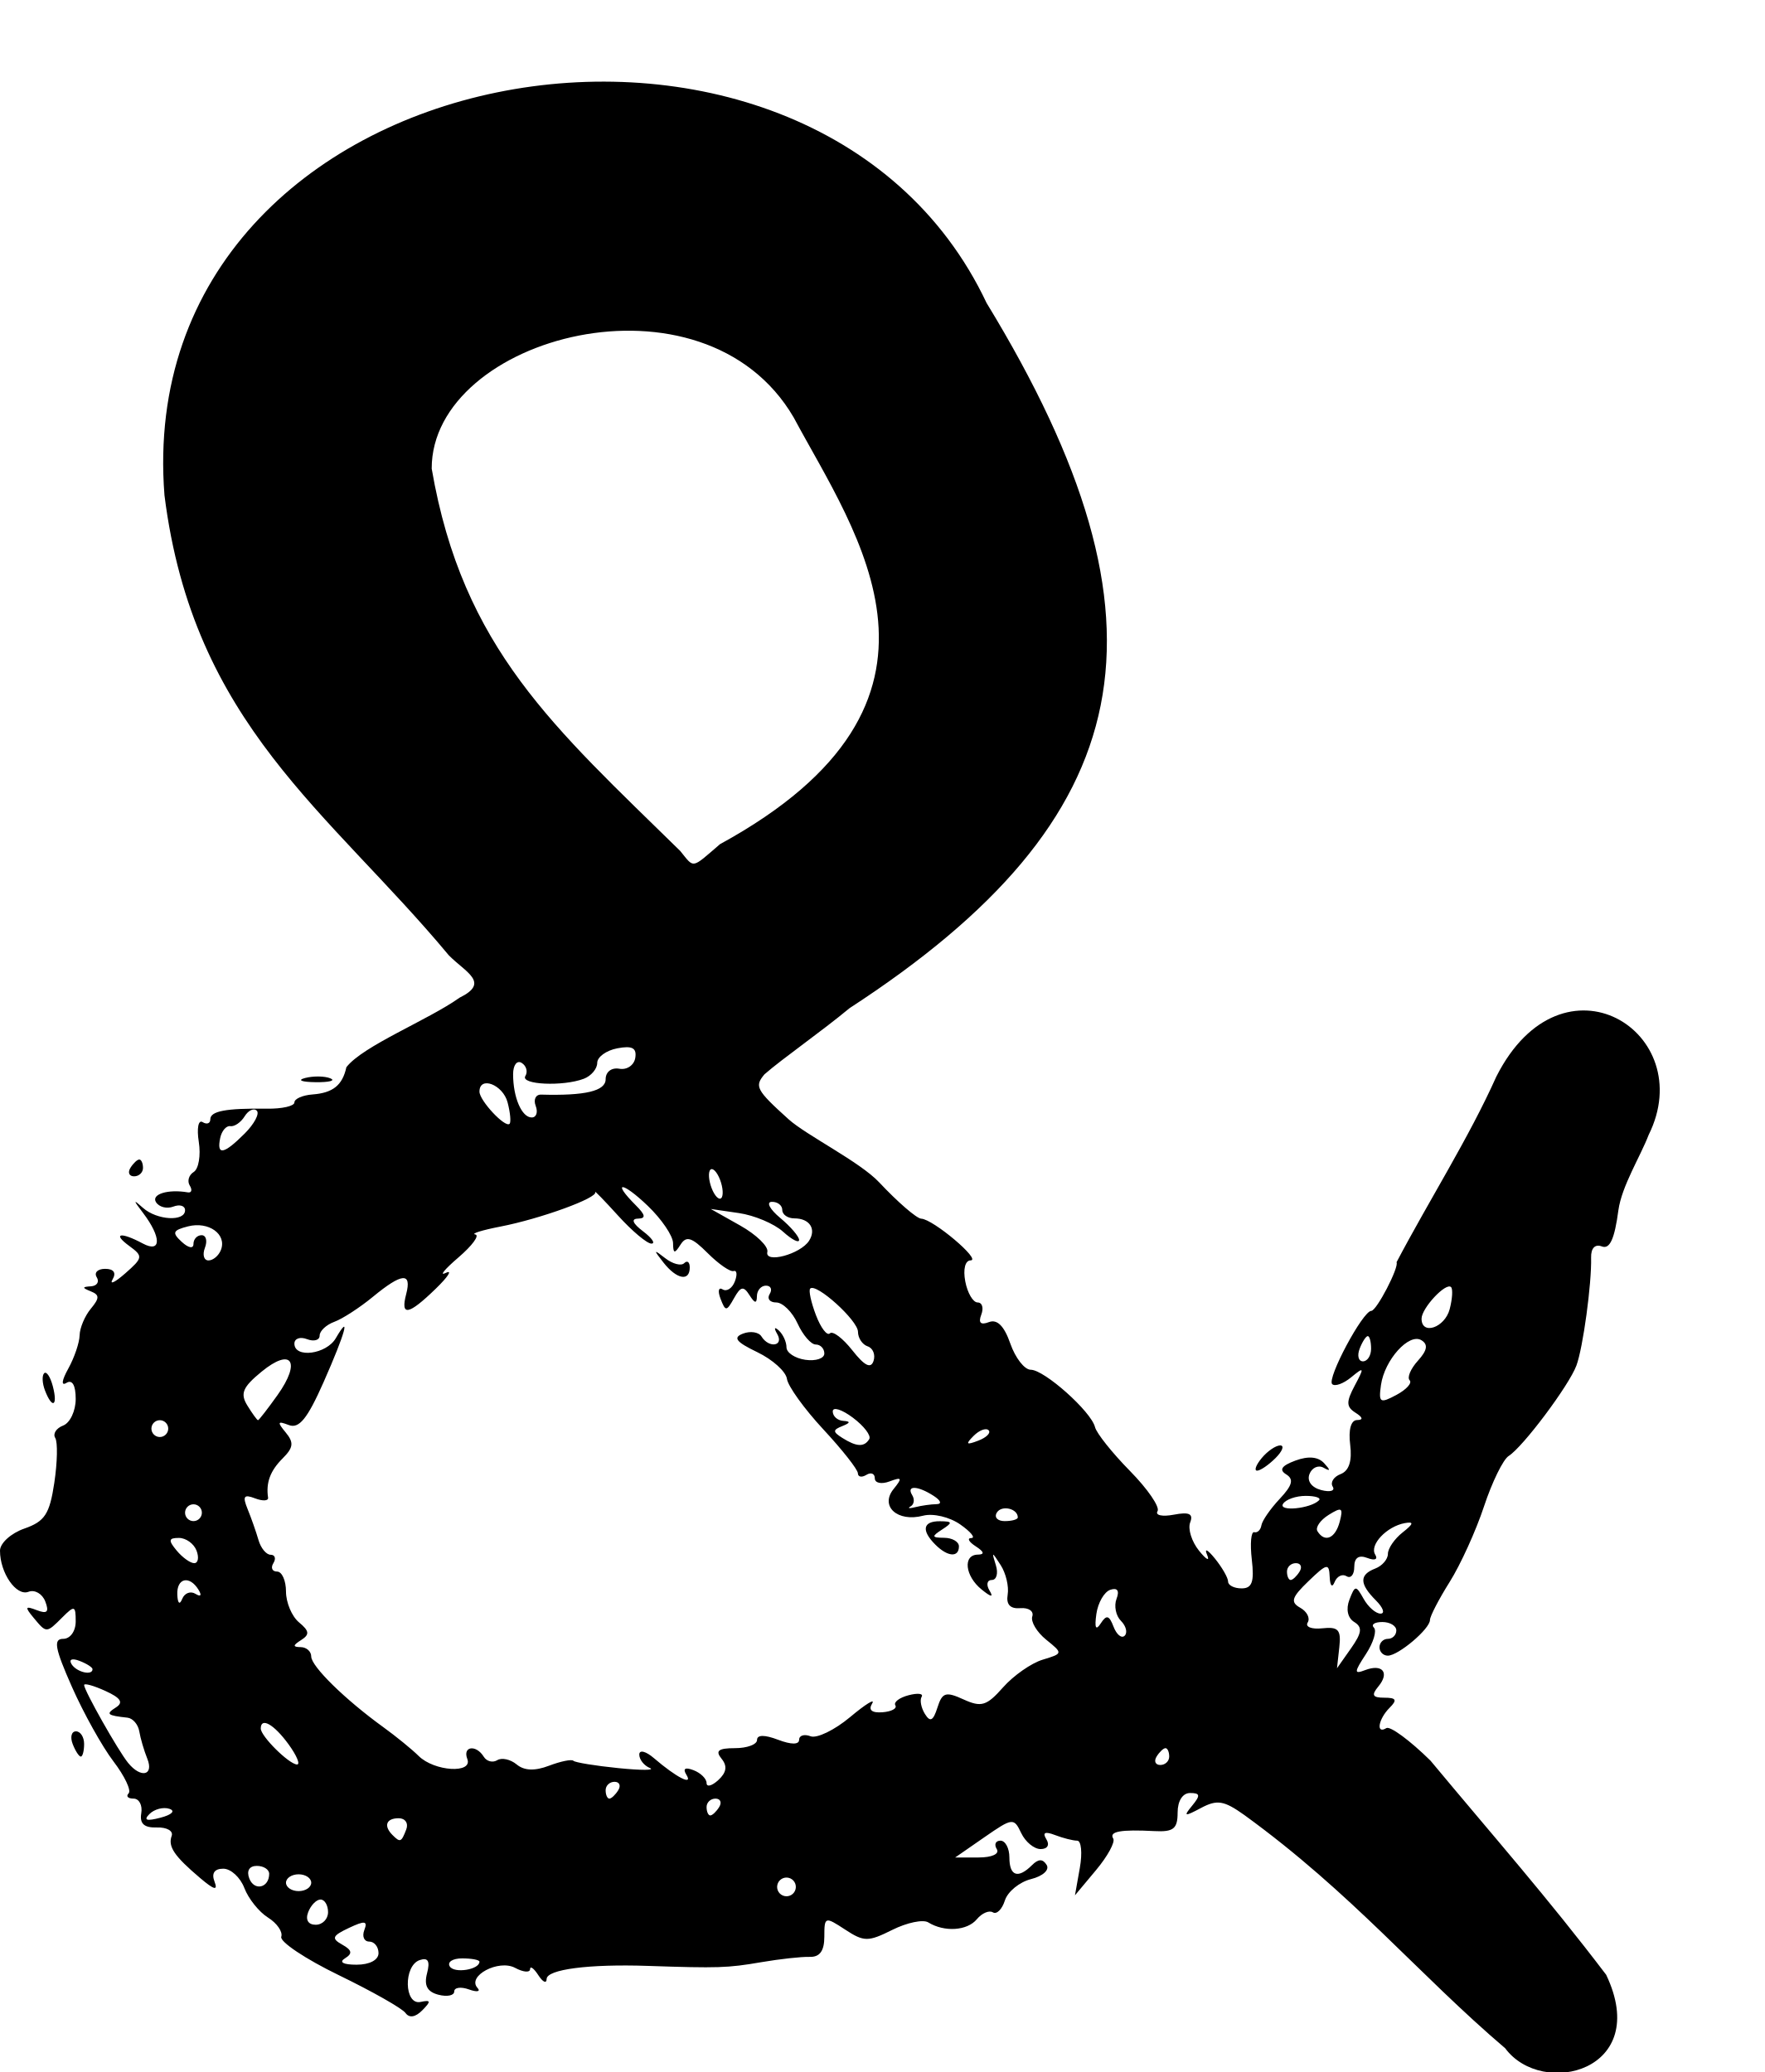
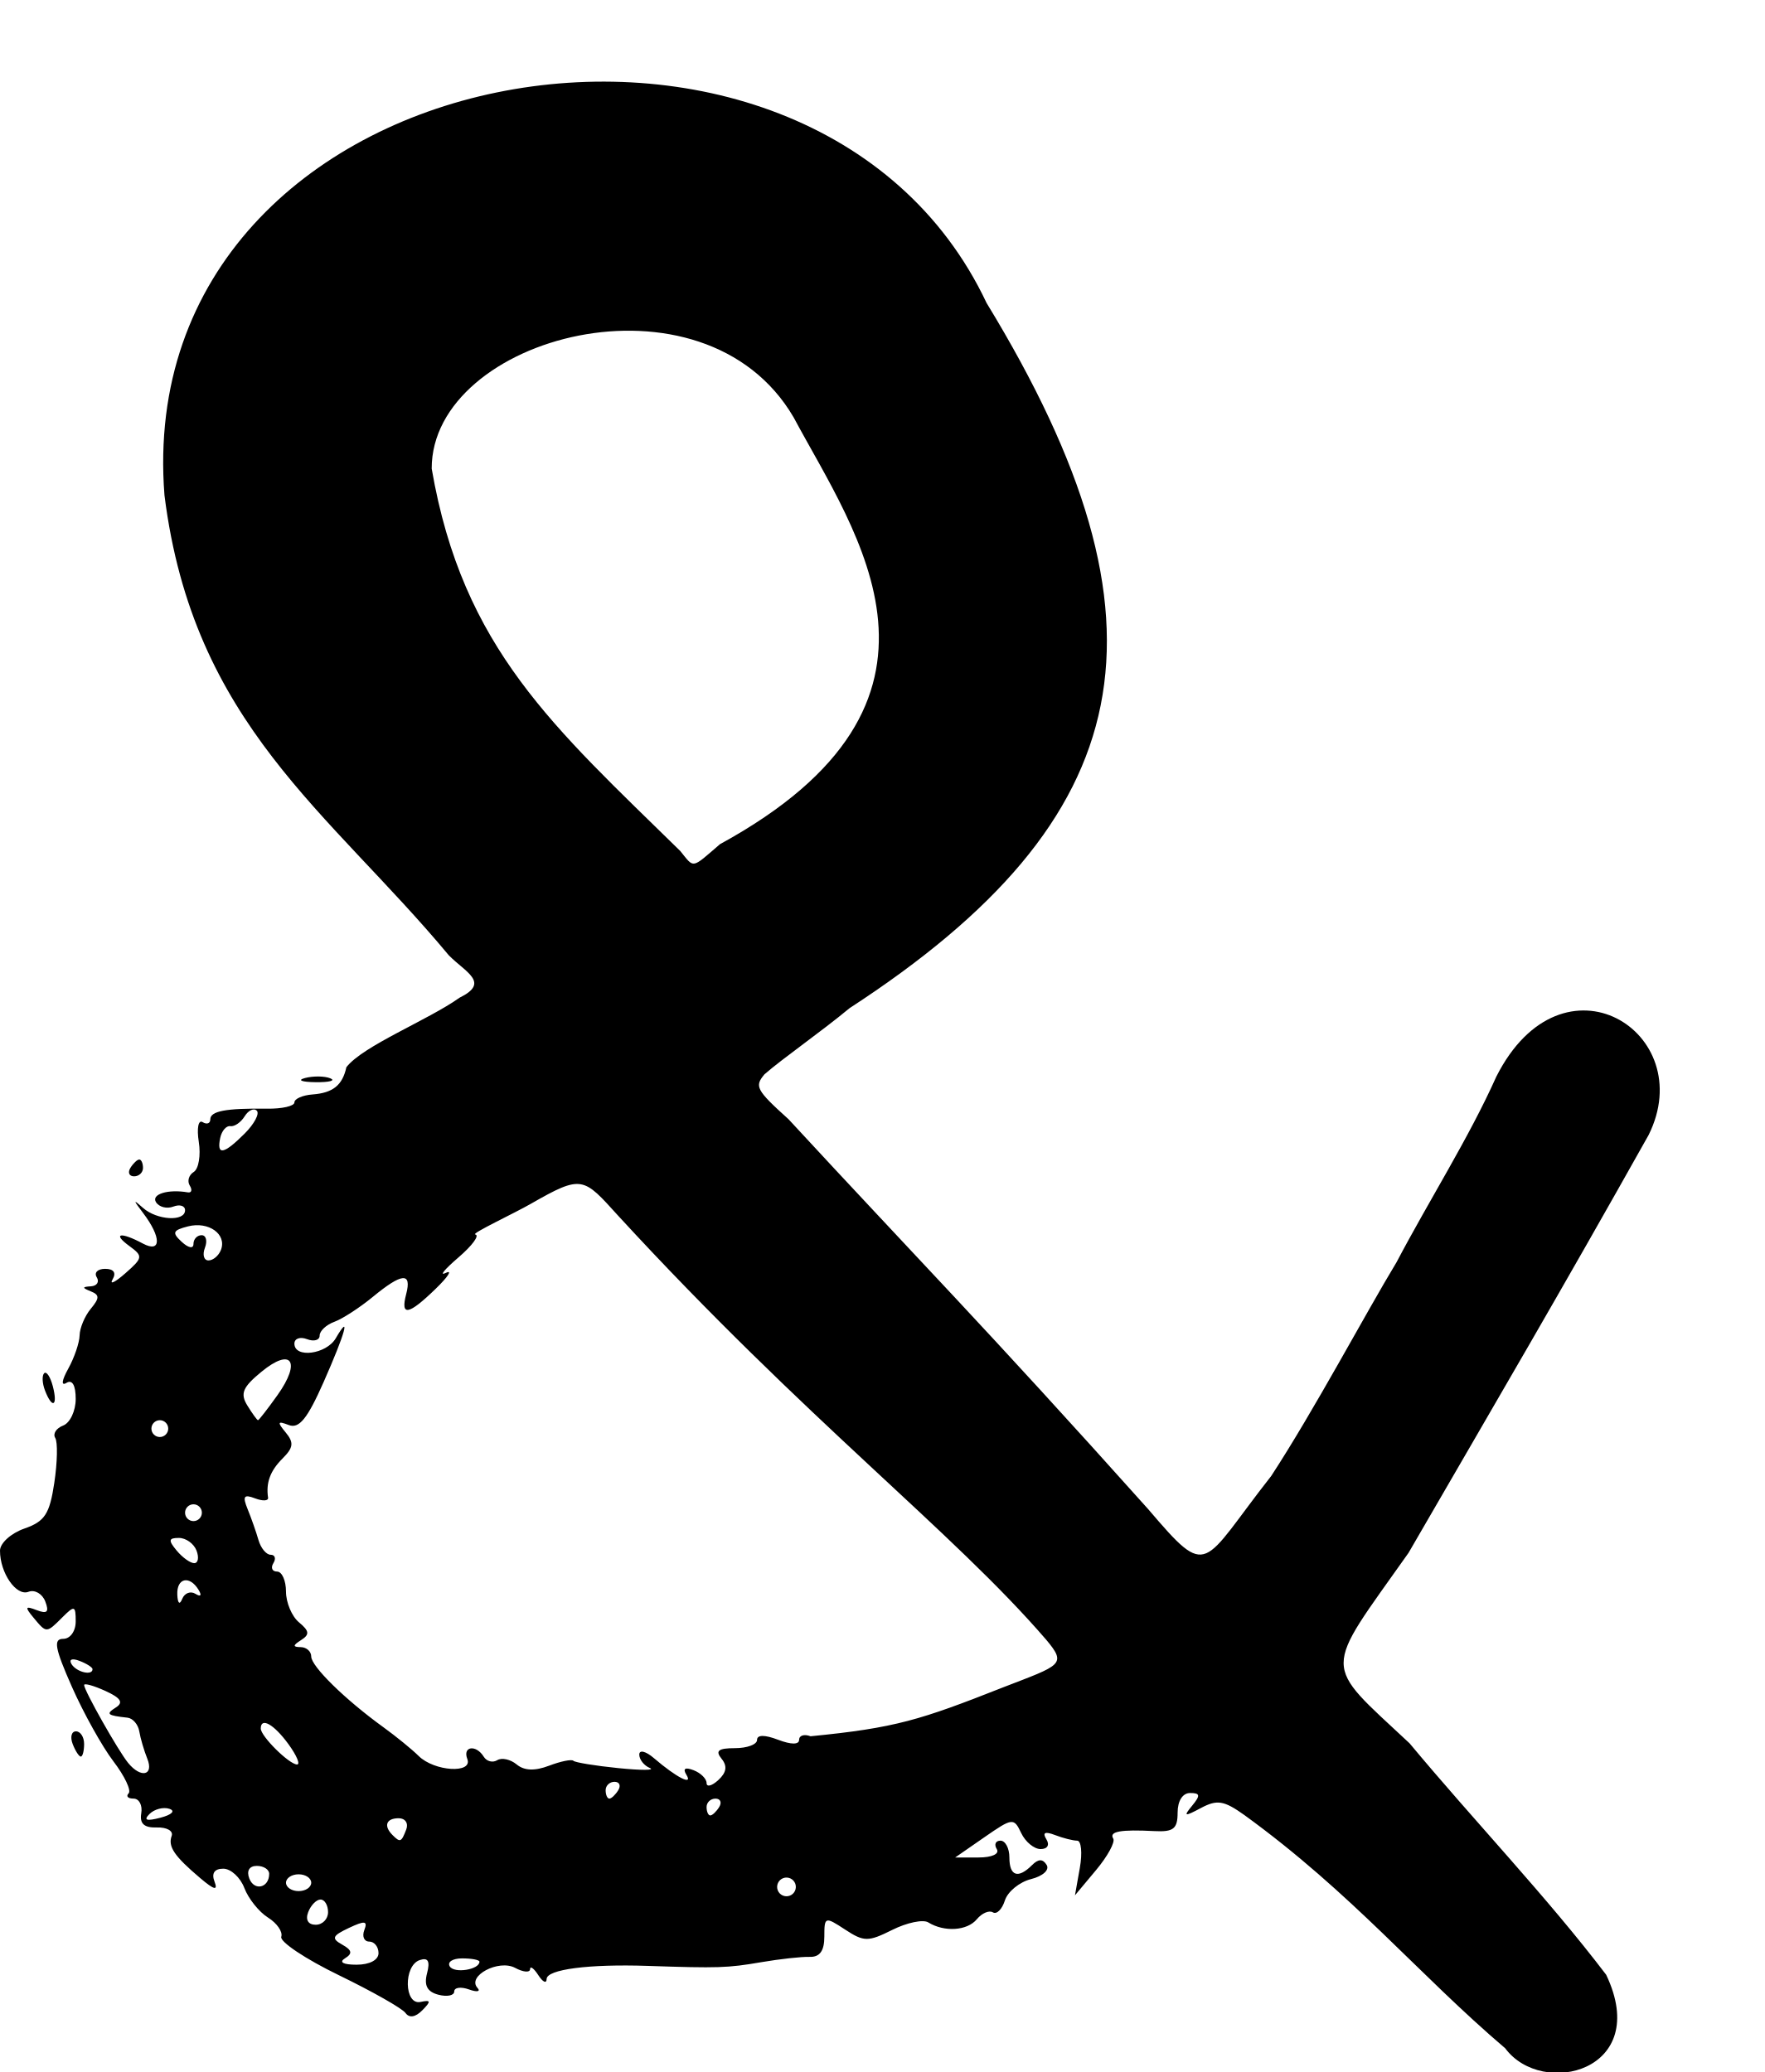
<svg xmlns="http://www.w3.org/2000/svg" id="svg3595" version="1.1" width="791.897" height="930" viewBox="0 0 791.897 930">
  <defs id="defs3599" />
-   <path style="fill:#000000" d="m 675.422,919.365 c -39.035,-33.238 -68.584,-69.521 -117.069,-104.707 -9.165,-6.526 -12.206,-7.019 -19.455,-3.156 -7.48,3.986 -7.989,3.847 -3.934,-1.072 3.769,-4.572 3.589,-5.651 -0.944,-5.651 -3.354,0 -5.602,3.538 -5.602,8.819 0,7.237 -1.863,8.721 -10.38,8.274 -15.194,-0.798 -20.484,0.161 -18.511,3.353 0.963,1.558 -2.507,7.927 -7.711,14.154 l -9.461,11.321 2.178,-12.267 c 1.198,-6.747 0.66,-12.267 -1.194,-12.267 -1.854,0 -6.337,-1.138 -9.961,-2.529 -4.493,-1.724 -5.721,-1.124 -3.86,1.887 1.59,2.572 0.513,4.416 -2.578,4.416 -2.919,0 -6.841,-3.239 -8.715,-7.199 -3.284,-6.938 -3.882,-6.87 -16.512,1.887 l -13.104,9.086 10.496,0 c 6.036,0 9.505,-1.604 8.163,-3.774 -1.283,-2.076 -0.534,-3.774 1.665,-3.774 2.198,0 3.997,3.397 3.997,7.549 0,8.371 3.894,9.694 10.142,3.446 2.869,-2.869 4.846,-2.902 6.571,-0.111 1.389,2.247 -1.666,5.03 -6.988,6.366 -5.2,1.305 -10.488,5.626 -11.749,9.601 -1.262,3.976 -3.678,6.373 -5.369,5.328 -1.691,-1.045 -4.94,0.346 -7.219,3.093 -4.318,5.203 -14.586,5.867 -21.796,1.41 -2.306,-1.425 -9.556,0.083 -16.112,3.354 -10.882,5.429 -12.727,5.416 -21.218,-0.148 -9.013,-5.906 -9.298,-5.808 -9.298,3.196 0,6.41 -2.047,9.224 -6.605,9.079 -3.633,-0.116 -13.399,0.958 -21.703,2.384 -15.114,2.597 -19.282,2.732 -50.955,1.659 -26.384,-0.894 -45.288,1.565 -45.351,5.898 -0.033,2.171 -1.704,1.399 -3.717,-1.715 -2.012,-3.114 -3.685,-4.328 -3.717,-2.698 -0.033,1.63 -3.054,1.36 -6.717,-0.6 -7.399,-3.96 -21.702,3.662 -16.873,8.991 1.525,1.682 -0.201,1.992 -3.833,0.689 -3.633,-1.303 -6.605,-0.884 -6.605,0.933 0,1.817 -3.2,2.466 -7.11,1.443 -5.008,-1.309 -6.513,-4.145 -5.089,-9.588 1.437,-5.493 0.491,-7.219 -3.269,-5.965 -7.38,2.46 -7.026,20.379 0.371,18.793 4.635,-0.993 4.778,-0.315 0.786,3.743 -3.088,3.139 -5.855,3.584 -7.549,1.213 -1.47,-2.058 -14.922,-9.687 -29.893,-16.953 -14.971,-7.266 -26.605,-15.031 -25.854,-17.256 0.751,-2.225 -1.924,-6.1 -5.945,-8.611 -4.021,-2.511 -8.797,-8.475 -10.614,-13.254 -1.817,-4.779 -6.074,-8.689 -9.46,-8.689 -3.971,0 -5.371,2.047 -3.945,5.765 1.624,4.232 -0.088,3.814 -6.443,-1.573 -11.641,-9.868 -14.514,-14.125 -12.771,-18.919 0.806,-2.218 -2.184,-3.917 -6.645,-3.774 -5.702,0.181 -7.782,-1.703 -7.002,-6.347 0.61,-3.633 -0.947,-6.605 -3.46,-6.605 -2.513,0 -3.51,-1.059 -2.216,-2.353 1.294,-1.294 -1.764,-7.751 -6.796,-14.348 -5.032,-6.597 -13.43,-21.674 -18.661,-33.504 -7.647,-17.291 -8.411,-21.509 -3.898,-21.509 3.162,0 5.614,-3.414 5.614,-7.818 0,-7.108 -0.539,-7.279 -5.931,-1.887 -7.259,7.259 -7.141,7.257 -13.013,0.184 -3.992,-4.81 -3.753,-5.357 1.468,-3.354 4.698,1.803 5.642,0.839 3.821,-3.905 -1.329,-3.464 -4.72,-5.415 -7.534,-4.335 C 7.298,716.568 0,706.026 0,696.001 c 0,-3.358 4.918,-7.821 10.93,-9.916 9.182,-3.201 11.331,-6.487 13.44,-20.552 1.381,-9.208 1.568,-18.267 0.415,-20.132 -1.152,-1.865 0.443,-4.364 3.545,-5.554 3.102,-1.19 5.64,-6.564 5.64,-11.942 0,-6.148 -1.541,-8.825 -4.151,-7.212 -2.458,1.519 -2.128,-1.085 0.81,-6.382 2.728,-4.921 5.021,-11.659 5.095,-14.973 0.073,-3.314 2.328,-8.669 5.009,-11.9 3.984,-4.801 3.984,-6.232 0,-7.831 -3.941,-1.581 -3.929,-2.013 0.065,-2.254 2.717,-0.164 3.891,-1.996 2.608,-4.072 -1.283,-2.076 0.415,-3.774 3.774,-3.774 3.841,0 5.083,1.751 3.348,4.718 -1.517,2.595 1.043,1.38 5.689,-2.699 7.944,-6.974 8.052,-7.706 1.815,-12.267 -7.83,-5.726 -3.918,-6.455 6.04,-1.126 8.378,4.484 8.436,-2.777 0.111,-13.723 -4.509,-5.927 -4.512,-6.271 -0.023,-2.268 6.258,5.58 18.879,6.29 18.879,1.062 0,-2.011 -2.376,-2.744 -5.28,-1.63 -2.904,1.114 -6.401,0.211 -7.772,-2.006 -2.207,-3.571 5.44,-5.92 14.276,-4.385 1.711,0.297 2.108,-1.083 0.882,-3.067 -1.226,-1.984 -0.424,-4.722 1.781,-6.086 2.206,-1.363 3.229,-7.435 2.275,-13.493 -0.964,-6.12 -0.204,-10.067 1.713,-8.883 1.897,1.172 3.449,0.616 3.449,-1.237 0,-3.725 6.997,-5.042 25.477,-4.795 6.747,0.091 12.267,-1.172 12.267,-2.805 0,-1.633 3.65,-3.244 8.112,-3.58 9.174,-0.691 13.444,-4.124 15.209,-12.227 7.468,-9.64 36.594,-21.108 50.822,-31.224 13.783,-6.776 2.754,-11.295 -4.849,-18.991 C 147.637,364.174 86.701,325.202 73.801,222.283 58.122,21.816 364.092,-30.593 442.698,135.991 c 88.028,144.381 68.996,231.631 -61.475,316.507 -12.787,10.629 -30.082,22.598 -38.199,29.708 -4.451,5.357 -3.927,6.87 10.81,20.156 7.982,7.197 32.002,19.084 40.668,28.323 8.344,8.895 16.836,16.235 18.872,16.309 5.301,0.194 27.199,18.695 22.154,18.718 -2.437,0.011 -3.439,3.973 -2.391,9.455 0.992,5.19 3.486,9.436 5.542,9.436 2.056,0 2.794,2.461 1.639,5.469 -1.409,3.672 -0.285,4.773 3.42,3.352 3.722,-1.428 6.851,1.706 9.613,9.628 2.252,6.46 6.371,11.746 9.154,11.746 6.109,0 27.137,18.764 28.842,25.736 0.669,2.737 7.725,11.593 15.678,19.679 7.954,8.086 13.525,16.217 12.381,18.068 -1.144,1.851 2.139,2.559 7.296,1.574 6.925,-1.324 8.847,-0.413 7.351,3.484 -1.114,2.902 0.686,8.625 4,12.717 3.314,4.092 4.924,4.893 3.578,1.779 -1.346,-3.114 0.226,-2.365 3.495,1.665 3.268,4.03 5.942,8.701 5.942,10.38 0,1.679 2.734,3.053 6.075,3.053 4.696,0 5.732,-2.938 4.563,-12.948 -0.831,-7.121 -0.338,-12.641 1.097,-12.267 1.435,0.374 2.881,-1.018 3.214,-3.094 0.333,-2.076 4.028,-7.417 8.21,-11.869 5.719,-6.087 6.438,-8.815 2.901,-11.001 -3.3,-2.04 -2.068,-3.882 4.13,-6.175 5.823,-2.154 10.224,-1.753 12.912,1.175 2.945,3.209 2.877,3.771 -0.244,2.024 -2.377,-1.331 -5.232,-0.048 -6.344,2.849 -1.198,3.121 0.95,6.045 5.271,7.175 4.011,1.049 6.334,0.355 5.161,-1.542 -1.172,-1.897 0.425,-4.43 3.549,-5.629 3.764,-1.445 5.211,-5.893 4.288,-13.184 -0.847,-6.693 0.348,-11.026 3.051,-11.062 2.908,-0.038 2.679,-1.176 -0.665,-3.294 -4.182,-2.65 -4.241,-4.862 -0.326,-12.209 4.383,-8.223 4.25,-8.534 -1.589,-3.717 -3.504,2.891 -7.35,4.276 -8.548,3.079 -2.474,-2.474 13.752,-32.869 17.546,-32.869 2.377,0 12.56,-19.621 11.336,-21.841 14.716,-27.966 32.442,-55.758 44.759,-83.281 29.669,-58.744 91.236,-19.88 68.354,26.168 -3.686,9.625 -12.038,22.888 -13.561,33.744 -1.716,12.934 -3.865,17.653 -7.419,16.289 -3.064,-1.176 -4.936,0.766 -4.83,5.008 0.292,11.66 -3.628,40.462 -6.593,48.447 -3.336,8.982 -23.978,36.545 -30.403,40.597 -2.488,1.569 -7.469,11.76 -11.068,22.647 -3.599,10.887 -10.527,26.13 -15.394,33.873 -4.867,7.744 -8.85,15.434 -8.85,17.09 0,4.002 -14.187,16.012 -18.915,16.012 -2.052,0 -3.731,-1.698 -3.731,-3.774 0,-2.076 1.698,-3.774 3.774,-3.774 2.076,0 3.774,-1.698 3.774,-3.774 0,-2.076 -2.831,-3.774 -6.291,-3.774 -3.46,0 -5.152,1.138 -3.761,2.53 1.391,1.391 -0.237,6.75 -3.615,11.907 -5.307,8.1 -5.359,9.077 -0.382,7.167 7.806,-2.995 11.163,1.087 6.005,7.301 -3.255,3.922 -2.652,5.065 2.675,5.065 5.35,0 5.872,1.007 2.349,4.529 -5.086,5.086 -6.201,12.047 -1.461,9.118 1.688,-1.043 10.605,5.529 19.816,14.605 29.014,34.868 52.3,61.192 78.832,96.111 20.592,43.233 -28.685,55.437 -45.302,33 z M 215.143,880.492 c 0,-0.816 -3.497,-1.483 -7.772,-1.483 -4.274,0 -6.768,1.624 -5.541,3.61 2.014,3.259 13.312,1.454 13.312,-2.126 z m -45.293,-3.842 c 0,-2.854 -1.88,-5.19 -4.178,-5.19 -2.298,0 -3.287,-2.322 -2.198,-5.16 1.596,-4.158 0.254,-4.345 -6.912,-0.963 -7.502,3.54 -7.973,4.711 -3.011,7.488 4.425,2.477 4.735,4 1.251,6.153 -2.834,1.752 -0.814,2.862 5.209,2.862 5.832,0 9.839,-2.114 9.839,-5.19 z m -22.647,-18.4 c 0,-3.114 -1.517,-5.662 -3.371,-5.662 -1.854,0 -4.348,2.548 -5.543,5.662 -1.323,3.449 -0.006,5.662 3.371,5.662 3.049,0 5.543,-2.548 5.543,-5.662 z m 209.282,-13.533 c -1.215,-1.966 -3.818,-2.581 -5.785,-1.366 -1.966,1.215 -2.581,3.818 -1.366,5.785 1.215,1.966 3.818,2.581 5.785,1.366 1.966,-1.215 2.581,-3.818 1.366,-5.785 z m -235.703,-3.675 c 0,-1.953 -2.494,-3.552 -5.543,-3.552 -3.367,0 -4.694,2.214 -3.379,5.64 2.228,5.806 8.922,4.239 8.922,-2.088 z m 18.872,3.997 c 0,-2.076 -2.548,-3.774 -5.662,-3.774 -3.114,0 -5.662,1.698 -5.662,3.774 0,2.076 2.548,3.774 5.662,3.774 3.114,0 5.662,-1.698 5.662,-3.774 z m 42.642,-23.905 c 1.062,-2.768 -0.455,-5.033 -3.371,-5.033 -5.654,0 -6.916,3.419 -2.786,7.549 3.449,3.449 3.945,3.247 6.156,-2.516 z M 76.005,811.87 c -2.723,-0.908 -6.746,0.143 -8.939,2.338 -2.801,2.801 -1.327,3.292 4.951,1.65 5.104,-1.335 6.815,-3.046 3.988,-3.988 z m 246.709,-0.801 c 1.283,-2.076 0.534,-3.774 -1.665,-3.774 -2.198,0 -3.997,1.698 -3.997,3.774 0,2.076 0.749,3.774 1.665,3.774 0.915,0 2.714,-1.698 3.997,-3.774 z m -45.293,-7.549 c 1.283,-2.076 0.534,-3.774 -1.665,-3.774 -2.198,0 -3.997,1.698 -3.997,3.774 0,2.076 0.749,3.774 1.665,3.774 0.915,0 2.714,-1.698 3.997,-3.774 z m 46.34,-14.154 c -2.908,-3.556 -1.42,-4.718 6.04,-4.718 5.444,0 9.898,-1.656 9.898,-3.681 0,-2.367 3.369,-2.4 9.436,-0.093 5.899,2.243 9.436,2.252 9.436,0.025 0,-1.959 2.31,-2.676 5.133,-1.593 2.823,1.083 10.815,-2.792 17.761,-8.611 6.945,-5.819 11.392,-8.56 9.883,-6.091 -1.786,2.922 -0.171,4.296 4.625,3.934 4.053,-0.305 6.656,-1.708 5.786,-3.117 -0.871,-1.409 1.797,-3.446 5.928,-4.526 4.131,-1.08 6.772,-0.768 5.868,0.695 -0.904,1.462 -0.242,4.925 1.469,7.696 2.366,3.829 3.712,3.148 5.612,-2.839 2.168,-6.832 3.723,-7.318 11.724,-3.673 7.983,3.637 10.369,2.909 17.729,-5.412 4.677,-5.288 12.662,-10.875 17.745,-12.416 9.189,-2.785 9.198,-2.836 1.598,-8.99 -4.204,-3.404 -7.005,-8.103 -6.225,-10.443 0.78,-2.34 -1.638,-4.004 -5.372,-3.699 -4.533,0.371 -6.419,-1.65 -5.675,-6.078 0.613,-3.648 -0.789,-9.593 -3.116,-13.211 -4.016,-6.242 -4.127,-6.24 -2.178,0.028 1.13,3.633 0.308,6.605 -1.825,6.605 -2.133,0 -2.603,2.123 -1.044,4.718 1.926,3.206 0.788,3.058 -3.552,-0.462 -7.466,-6.056 -8.479,-15.554 -1.668,-15.637 3.145,-0.038 2.831,-1.278 -0.944,-3.717 -3.114,-2.012 -4.01,-3.685 -1.991,-3.717 2.019,-0.03 -0.211,-2.776 -4.953,-6.098 -4.808,-3.368 -12.191,-5.108 -16.685,-3.932 -11.498,3.007 -19.502,-4.256 -13.218,-11.994 4.026,-4.958 3.741,-5.484 -1.841,-3.392 -3.633,1.362 -6.605,0.73 -6.605,-1.403 0,-2.133 -1.698,-2.829 -3.774,-1.546 -2.076,1.283 -3.796,0.959 -3.822,-0.721 -0.025,-1.679 -7.011,-10.553 -15.523,-19.72 -8.512,-9.167 -15.851,-19.357 -16.309,-22.647 -0.458,-3.289 -6.445,-8.681 -13.304,-11.982 -9.554,-4.598 -11.054,-6.546 -6.411,-8.328 3.333,-1.279 7.064,-0.701 8.291,1.284 3.351,5.423 10.204,4.347 7.065,-1.108 -1.577,-2.741 -1.276,-3.4 0.721,-1.573 1.89,1.73 3.436,5.127 3.436,7.549 0,2.422 3.822,4.946 8.492,5.61 4.671,0.663 8.492,-0.61 8.492,-2.831 0,-2.22 -1.735,-4.037 -3.855,-4.037 -2.12,0 -5.79,-4.246 -8.155,-9.436 -2.365,-5.19 -6.675,-9.436 -9.578,-9.436 -2.903,0 -4.229,-1.698 -2.946,-3.774 1.283,-2.076 0.534,-3.774 -1.665,-3.774 -2.198,0 -4.023,2.123 -4.055,4.718 -0.043,3.437 -0.947,3.314 -3.333,-0.453 -2.672,-4.218 -3.949,-3.967 -6.929,1.357 -3.367,6.017 -3.841,6.037 -6.059,0.257 -1.324,-3.449 -0.905,-5.343 0.929,-4.209 1.835,1.134 4.302,-0.456 5.483,-3.533 1.181,-3.077 0.934,-5.19 -0.548,-4.696 -1.482,0.494 -6.717,-3.124 -11.633,-8.04 -7.149,-7.149 -9.593,-7.904 -12.209,-3.774 -2.654,4.19 -3.282,4.051 -3.329,-0.736 -0.033,-3.244 -5.153,-10.781 -11.381,-16.747 -11.457,-10.976 -16.343,-11.221 -5.392,-0.27 4.462,4.462 4.696,5.961 0.944,6.051 -3.129,0.075 -2.258,2.185 2.339,5.662 4.03,3.048 5.728,5.542 3.774,5.542 -1.954,1.2e-4 -8.648,-5.613 -14.876,-12.475 -6.228,-6.861 -10.883,-11.658 -10.345,-10.66 1.378,2.558 -24.507,11.988 -42.497,15.483 -8.304,1.613 -13.399,3.206 -11.323,3.541 2.076,0.334 -1.321,4.98 -7.549,10.323 -6.228,5.343 -8.776,8.464 -5.662,6.936 3.114,-1.528 1.065,1.682 -4.553,7.135 -12.228,11.867 -15.881,12.52 -13.225,2.365 2.591,-9.909 -1.876,-9.537 -14.958,1.245 -5.868,4.837 -13.642,9.879 -17.275,11.205 -3.633,1.326 -6.605,4.11 -6.605,6.186 0,2.076 -2.548,2.797 -5.662,1.602 -3.114,-1.195 -5.662,-0.292 -5.662,2.006 0,6.691 14.351,4.816 18.57,-2.427 6.926,-11.891 4.267,-2.312 -5.471,19.707 -7.275,16.45 -10.996,21.034 -15.632,19.255 -5.03,-1.93 -5.273,-1.358 -1.4,3.308 3.78,4.555 3.519,6.807 -1.353,11.679 -5.578,5.578 -7.537,10.867 -6.529,17.628 0.221,1.482 -2.421,1.612 -5.87,0.288 -5.01,-1.922 -5.674,-0.946 -3.301,4.854 1.634,3.993 3.825,10.233 4.87,13.866 1.045,3.633 3.5,6.605 5.456,6.605 1.956,0 2.507,1.698 1.224,3.774 -1.283,2.076 -0.534,3.774 1.665,3.774 2.198,-1.5e-4 3.997,4.038 3.997,8.974 0,4.936 2.628,11.155 5.84,13.821 4.665,3.871 4.855,5.472 0.944,7.953 -3.772,2.393 -3.813,3.119 -0.179,3.164 2.595,0.03 4.718,1.924 4.718,4.205 0,4.417 15.149,19.274 32.334,31.71 5.737,4.152 12.88,9.975 15.873,12.94 7.023,6.957 24.394,8.026 21.83,1.343 -2.198,-5.728 3.942,-6.569 7.377,-1.011 1.304,2.11 4.026,2.813 6.05,1.562 2.023,-1.251 5.946,-0.393 8.716,1.907 3.411,2.831 8.106,3.014 14.544,0.566 5.229,-1.988 10.138,-2.984 10.909,-2.213 0.771,0.771 9.863,2.255 20.204,3.299 10.341,1.043 16.679,1.012 14.084,-0.07 -2.595,-1.082 -4.718,-3.787 -4.718,-6.012 0,-2.257 2.92,-1.537 6.605,1.628 10.055,8.635 17.693,12.547 14.541,7.447 -1.725,-2.792 -0.599,-3.521 3.191,-2.067 3.222,1.236 5.858,3.832 5.858,5.767 0,1.936 2.377,1.329 5.283,-1.347 3.695,-3.404 4.123,-6.285 1.425,-9.585 z m 95.956,-96.059 c -6.43,-6.43 -5.61,-10.578 2.076,-10.511 5.645,0.05 5.782,0.59 0.944,3.717 -4.838,3.127 -4.701,3.667 0.944,3.717 3.633,0.03 6.605,1.756 6.605,3.832 0,5.118 -5.057,4.757 -10.568,-0.755 z M 297.699,566.674 c -4.583,-5.844 -4.488,-6.065 0.829,-1.92 3.305,2.577 7.127,3.568 8.492,2.202 1.366,-1.366 2.484,-0.502 2.484,1.92 0,6.462 -5.868,5.368 -11.805,-2.202 z M 66.092,789.366 c -1.461,-3.633 -3.078,-9.153 -3.594,-12.267 -0.516,-3.114 -2.9,-5.874 -5.297,-6.133 -9.163,-0.992 -9.876,-1.623 -5.195,-4.593 3.5,-2.221 2.205,-4.256 -4.718,-7.41 -5.249,-2.391 -9.543,-3.587 -9.543,-2.657 0,2.445 15.211,29.379 19.737,34.947 5.701,7.015 11.664,5.707 8.611,-1.887 z m 63.359,-6.487 c -6.517,-8.955 -12.443,-12.307 -12.443,-7.04 0,3.429 12.491,15.856 16.218,16.134 1.654,0.123 -0.045,-3.969 -3.774,-9.093 z m 395.195,5.543 c 0,-2.076 -0.749,-3.774 -1.665,-3.774 -0.915,0 -2.714,1.698 -3.997,3.774 -1.283,2.076 -0.534,3.774 1.665,3.774 2.198,0 3.997,-1.698 3.997,-3.774 z M 41.519,749.194 c 0,-0.816 -2.636,-2.495 -5.858,-3.731 -3.359,-1.289 -4.874,-0.656 -3.552,1.483 2.217,3.587 9.409,5.305 9.409,2.248 z m 566.116,-21.193 c -2.914,-1.801 -3.76,-5.751 -2.135,-9.969 2.537,-6.586 2.903,-6.608 6.399,-0.381 2.039,3.633 5.444,6.605 7.565,6.605 2.121,0 1.187,-2.669 -2.075,-5.931 -7.435,-7.435 -7.512,-11.527 -0.27,-14.306 3.114,-1.195 5.662,-4.162 5.662,-6.593 0,-2.431 2.972,-6.755 6.605,-9.609 4.916,-3.862 5.181,-4.934 1.033,-4.191 -8.164,1.463 -16.029,9.794 -13.345,14.137 1.342,2.172 -0.151,2.811 -3.534,1.512 -3.85,-1.477 -5.858,-0.093 -5.858,4.04 0,3.459 -1.554,5.328 -3.452,4.155 -1.899,-1.173 -4.312,2e-4 -5.364,2.608 -1.096,2.718 -2.039,1.754 -2.21,-2.26 -0.27,-6.351 -1.154,-6.178 -9.509,1.863 -7.591,7.306 -8.241,9.408 -3.695,11.951 3.034,1.698 4.532,4.678 3.33,6.623 -1.202,1.945 1.734,3.115 6.526,2.599 7.253,-0.781 8.537,0.642 7.666,8.498 l -1.046,9.436 6.266,-8.903 c 4.947,-7.029 5.25,-9.531 1.44,-11.886 z m -104.649,-0.493 c -2.294,-2.294 -3.184,-6.744 -1.978,-9.888 1.403,-3.655 0.4,-5.119 -2.78,-4.059 -2.736,0.912 -5.559,5.814 -6.274,10.895 -0.878,6.238 -0.242,7.602 1.96,4.202 2.59,-4.001 3.773,-3.696 5.761,1.484 1.376,3.585 3.622,5.398 4.992,4.028 1.37,-1.37 0.613,-4.368 -1.681,-6.662 z M 87.718,715.38 c 2.385,1.474 2.934,0.712 1.342,-1.864 -4.07,-6.586 -9.835,-5.222 -9.499,2.248 0.179,3.985 1.056,4.724 2.21,1.864 1.051,-2.608 3.727,-3.619 5.947,-2.248 z m 495.432,-9.996 c 1.283,-2.076 0.534,-3.774 -1.665,-3.774 -2.198,0 -3.997,1.698 -3.997,3.774 0,2.076 0.749,3.774 1.665,3.774 0.915,0 2.714,-1.698 3.997,-3.774 z M 88.177,695.949 c -1.195,-3.114 -4.747,-5.662 -7.893,-5.662 -4.656,0 -4.846,1.053 -1.021,5.662 2.584,3.114 6.136,5.662 7.893,5.662 1.757,0 2.216,-2.548 1.021,-5.662 z m 512.992,-12.985 c 1.641,-6.275 0.929,-6.707 -4.977,-3.019 -3.791,2.367 -6.053,5.663 -5.027,7.323 3.274,5.298 8.028,3.252 10.004,-4.304 z M 90.586,678.964 c 0,-2.076 -1.698,-3.774 -3.774,-3.774 -2.076,0 -3.774,1.698 -3.774,3.774 0,2.076 1.698,3.774 3.774,3.774 2.076,0 3.774,-1.698 3.774,-3.774 z m 366.12,2.11 c 0,-3.984 -7.244,-5.658 -9.398,-2.172 -1.304,2.11 0.277,3.836 3.514,3.836 3.236,0 5.884,-0.749 5.884,-1.665 z m -36.492,-5.942 c 2.53,-0.035 1.996,-1.617 -1.252,-3.717 -7.188,-4.645 -12.415,-4.82 -9.635,-0.322 1.173,1.899 0.849,4.168 -0.721,5.043 -1.57,0.875 -0.592,1.02 2.172,0.322 2.765,-0.698 7.011,-1.295 9.436,-1.326 z m 171.624,-1.711 c 1.103,-1.103 -1.574,-2.005 -5.95,-2.005 -4.375,0 -8.95,1.61 -10.166,3.577 -2.227,3.604 12.363,2.181 16.116,-1.571 z M 390.042,645.937 c 0.947,-1.557 -2.35,-5.883 -7.326,-9.612 -4.976,-3.73 -9.047,-5.004 -9.047,-2.831 0,2.173 2.123,4.085 4.718,4.249 3.35,0.211 3.226,0.891 -0.427,2.344 -4.344,1.727 -4.344,2.554 0,5.306 6.388,4.047 9.858,4.203 12.082,0.545 z m 53.554,-3.989 c -1.162,-1.162 -4.208,-0.002 -6.768,2.577 -3.7,3.728 -3.266,4.161 2.113,2.113 3.722,-1.417 5.817,-3.528 4.655,-4.69 z M 75.489,641.22 c 0,-2.076 -1.698,-3.774 -3.774,-3.774 -2.076,0 -3.774,1.698 -3.774,3.774 0,2.076 1.698,3.774 3.774,3.774 2.076,0 3.774,-1.698 3.774,-3.774 z m 49.049,-15.072 c 10.708,-15.038 6.277,-21.504 -7.178,-10.473 -8.468,6.942 -9.673,9.809 -6.376,15.166 2.236,3.633 4.391,6.605 4.788,6.605 0.397,0 4.342,-5.084 8.767,-11.298 z m 507.994,-6.631 c -1.22,-1.22 0.443,-5.16 3.697,-8.756 4.225,-4.669 4.684,-7.298 1.606,-9.2 -5.551,-3.431 -16.583,8.789 -18.171,20.128 -1.109,7.923 -0.434,8.353 6.929,4.412 4.487,-2.401 7.159,-5.364 5.939,-6.585 z M 389.333,604.293 c -2.387,-0.796 -4.341,-3.73 -4.341,-6.52 0,-5.081 -18.774,-22.075 -21.441,-19.408 -0.779,0.779 0.377,6.134 2.569,11.9 2.192,5.766 5.013,9.456 6.268,8.2 1.255,-1.256 5.789,2.175 10.075,7.623 5.467,6.95 8.302,8.376 9.501,4.779 0.94,-2.82 -0.244,-5.778 -2.631,-6.574 z m 225.9,1.069 c 0,-3.114 -0.668,-5.662 -1.483,-5.662 -0.816,0 -2.461,2.548 -3.656,5.662 -1.195,3.114 -0.527,5.662 1.483,5.662 2.011,0 3.656,-2.548 3.656,-5.662 z m 35.267,-17.764 c 1.198,-4.58 1.477,-9.029 0.62,-9.885 -2.286,-2.286 -13.241,9.438 -13.241,14.169 0,7.604 10.439,4.061 12.621,-4.284 z M 99.146,560.993 c 2.701,-7.038 -5.529,-12.909 -14.782,-10.545 -6.857,1.752 -7.294,2.823 -2.831,6.939 3.047,2.81 5.279,3.208 5.279,0.944 0,-2.158 1.645,-3.923 3.656,-3.923 2.011,0 2.678,2.548 1.483,5.662 -1.195,3.114 -0.474,5.662 1.602,5.662 2.076,0 4.593,-2.132 5.593,-4.738 z m 263.894,-4.083 c 3.379,-5.273 0.252,-10.051 -6.579,-10.051 -2.991,0 -5.439,-1.698 -5.439,-3.774 0,-2.076 -2.123,-3.718 -4.718,-3.649 -2.595,0.068 -0.896,3.314 3.774,7.21 4.671,3.897 8.492,8.35 8.492,9.896 0,1.546 -3.243,-0.123 -7.207,-3.711 -3.964,-3.587 -12.881,-7.348 -19.816,-8.357 l -12.609,-1.835 13.211,7.44 c 7.266,4.092 12.743,9.416 12.172,11.831 -1.267,5.356 14.839,1.054 18.718,-5 z M 323.091,529.496 c -1.343,-3.501 -3.292,-5.515 -4.33,-4.477 -1.038,1.038 -0.788,4.751 0.555,8.252 1.343,3.501 3.292,5.515 4.33,4.477 1.038,-1.038 0.788,-4.751 -0.555,-8.252 z M 109.773,508.8 c 4.325,-4.325 6.78,-8.947 5.456,-10.27 -1.324,-1.324 -3.778,-0.189 -5.455,2.524 -1.676,2.712 -4.556,4.696 -6.4,4.409 -1.844,-0.287 -3.902,2.116 -4.573,5.339 -1.657,7.959 1.604,7.364 10.971,-2.002 z m 117.99,-14.004 c -2.093,-8.004 -12.621,-12.027 -12.621,-4.823 0,4.02 11.567,16.382 13.51,14.439 0.709,-0.709 0.308,-5.036 -0.889,-9.616 z m 12.616,1.577 c -1.096,-2.856 -0.004,-5.136 2.427,-5.067 19.8,0.562 28.953,-1.616 28.953,-6.891 0,-3.331 2.646,-5.352 6.176,-4.718 3.397,0.61 6.604,-1.591 7.126,-4.892 0.704,-4.448 -1.382,-5.555 -8.064,-4.278 -4.957,0.948 -9.013,3.891 -9.013,6.541 0,2.65 -2.687,5.849 -5.97,7.109 -9.341,3.584 -28.688,2.684 -26.274,-1.223 1.194,-1.933 0.445,-4.58 -1.665,-5.884 -2.11,-1.304 -3.836,0.988 -3.836,5.092 0,10.406 3.875,19.404 8.356,19.404 2.076,0 2.878,-2.337 1.782,-5.193 z m 82.692,-117.472 c 117.235,-64.064 60.954,-139.378 33.068,-191.532 -40.402,-69.291 -162.552,-36.349 -162.428,22.971 13.896,80.859 55.046,116.216 111.537,171.625 6.397,7.864 4.798,8.138 17.823,-3.063 z M 32.605,782.761 c -1.195,-3.114 -0.527,-5.662 1.483,-5.662 2.011,0 3.656,2.548 3.656,5.662 0,3.114 -0.668,5.662 -1.483,5.662 -0.816,0 -2.461,-2.548 -3.656,-5.662 z M 566.165,654.43 c 2.584,-3.114 6.311,-5.662 8.281,-5.662 1.97,0 1.034,2.548 -2.08,5.662 -3.114,3.114 -6.84,5.662 -8.281,5.662 -1.44,0 -0.505,-2.548 2.08,-5.662 z M 20.175,624.072 c -1.229,-3.203 -1.392,-6.668 -0.361,-7.699 1.031,-1.031 2.78,1.59 3.887,5.824 2.352,8.994 -0.261,10.383 -3.526,1.874 z m 38.329,-99.86 c 1.283,-2.076 3.082,-3.774 3.997,-3.774 0.915,0 1.665,1.698 1.665,3.774 0,2.076 -1.799,3.774 -3.997,3.774 -2.198,0 -2.947,-1.698 -1.665,-3.774 z m 78.391,-40.36 c 3.672,-0.957 8.768,-0.894 11.323,0.141 2.555,1.034 -0.449,1.817 -6.677,1.74 -6.228,-0.078 -8.319,-0.923 -4.646,-1.88 z" id="path3605" />
+   <path style="fill:#000000" d="m 675.422,919.365 c -39.035,-33.238 -68.584,-69.521 -117.069,-104.707 -9.165,-6.526 -12.206,-7.019 -19.455,-3.156 -7.48,3.986 -7.989,3.847 -3.934,-1.072 3.769,-4.572 3.589,-5.651 -0.944,-5.651 -3.354,0 -5.602,3.538 -5.602,8.819 0,7.237 -1.863,8.721 -10.38,8.274 -15.194,-0.798 -20.484,0.161 -18.511,3.353 0.963,1.558 -2.507,7.927 -7.711,14.154 l -9.461,11.321 2.178,-12.267 c 1.198,-6.747 0.66,-12.267 -1.194,-12.267 -1.854,0 -6.337,-1.138 -9.961,-2.529 -4.493,-1.724 -5.721,-1.124 -3.86,1.887 1.59,2.572 0.513,4.416 -2.578,4.416 -2.919,0 -6.841,-3.239 -8.715,-7.199 -3.284,-6.938 -3.882,-6.87 -16.512,1.887 l -13.104,9.086 10.496,0 c 6.036,0 9.505,-1.604 8.163,-3.774 -1.283,-2.076 -0.534,-3.774 1.665,-3.774 2.198,0 3.997,3.397 3.997,7.549 0,8.371 3.894,9.694 10.142,3.446 2.869,-2.869 4.846,-2.902 6.571,-0.111 1.389,2.247 -1.666,5.03 -6.988,6.366 -5.2,1.305 -10.488,5.626 -11.749,9.601 -1.262,3.976 -3.678,6.373 -5.369,5.328 -1.691,-1.045 -4.94,0.346 -7.219,3.093 -4.318,5.203 -14.586,5.867 -21.796,1.41 -2.306,-1.425 -9.556,0.083 -16.112,3.354 -10.882,5.429 -12.727,5.416 -21.218,-0.148 -9.013,-5.906 -9.298,-5.808 -9.298,3.196 0,6.41 -2.047,9.224 -6.605,9.079 -3.633,-0.116 -13.399,0.958 -21.703,2.384 -15.114,2.597 -19.282,2.732 -50.955,1.659 -26.384,-0.894 -45.288,1.565 -45.351,5.898 -0.033,2.171 -1.704,1.399 -3.717,-1.715 -2.012,-3.114 -3.685,-4.328 -3.717,-2.698 -0.033,1.63 -3.054,1.36 -6.717,-0.6 -7.399,-3.96 -21.702,3.662 -16.873,8.991 1.525,1.682 -0.201,1.992 -3.833,0.689 -3.633,-1.303 -6.605,-0.884 -6.605,0.933 0,1.817 -3.2,2.466 -7.11,1.443 -5.008,-1.309 -6.513,-4.145 -5.089,-9.588 1.437,-5.493 0.491,-7.219 -3.269,-5.965 -7.38,2.46 -7.026,20.379 0.371,18.793 4.635,-0.993 4.778,-0.315 0.786,3.743 -3.088,3.139 -5.855,3.584 -7.549,1.213 -1.47,-2.058 -14.922,-9.687 -29.893,-16.953 -14.971,-7.266 -26.605,-15.031 -25.854,-17.256 0.751,-2.225 -1.924,-6.1 -5.945,-8.611 -4.021,-2.511 -8.797,-8.475 -10.614,-13.254 -1.817,-4.779 -6.074,-8.689 -9.46,-8.689 -3.971,0 -5.371,2.047 -3.945,5.765 1.624,4.232 -0.088,3.814 -6.443,-1.573 -11.641,-9.868 -14.514,-14.125 -12.771,-18.919 0.806,-2.218 -2.184,-3.917 -6.645,-3.774 -5.702,0.181 -7.782,-1.703 -7.002,-6.347 0.61,-3.633 -0.947,-6.605 -3.46,-6.605 -2.513,0 -3.51,-1.059 -2.216,-2.353 1.294,-1.294 -1.764,-7.751 -6.796,-14.348 -5.032,-6.597 -13.43,-21.674 -18.661,-33.504 -7.647,-17.291 -8.411,-21.509 -3.898,-21.509 3.162,0 5.614,-3.414 5.614,-7.818 0,-7.108 -0.539,-7.279 -5.931,-1.887 -7.259,7.259 -7.141,7.257 -13.013,0.184 -3.992,-4.81 -3.753,-5.357 1.468,-3.354 4.698,1.803 5.642,0.839 3.821,-3.905 -1.329,-3.464 -4.72,-5.415 -7.534,-4.335 C 7.298,716.568 0,706.026 0,696.001 c 0,-3.358 4.918,-7.821 10.93,-9.916 9.182,-3.201 11.331,-6.487 13.44,-20.552 1.381,-9.208 1.568,-18.267 0.415,-20.132 -1.152,-1.865 0.443,-4.364 3.545,-5.554 3.102,-1.19 5.64,-6.564 5.64,-11.942 0,-6.148 -1.541,-8.825 -4.151,-7.212 -2.458,1.519 -2.128,-1.085 0.81,-6.382 2.728,-4.921 5.021,-11.659 5.095,-14.973 0.073,-3.314 2.328,-8.669 5.009,-11.9 3.984,-4.801 3.984,-6.232 0,-7.831 -3.941,-1.581 -3.929,-2.013 0.065,-2.254 2.717,-0.164 3.891,-1.996 2.608,-4.072 -1.283,-2.076 0.415,-3.774 3.774,-3.774 3.841,0 5.083,1.751 3.348,4.718 -1.517,2.595 1.043,1.38 5.689,-2.699 7.944,-6.974 8.052,-7.706 1.815,-12.267 -7.83,-5.726 -3.918,-6.455 6.04,-1.126 8.378,4.484 8.436,-2.777 0.111,-13.723 -4.509,-5.927 -4.512,-6.271 -0.023,-2.268 6.258,5.58 18.879,6.29 18.879,1.062 0,-2.011 -2.376,-2.744 -5.28,-1.63 -2.904,1.114 -6.401,0.211 -7.772,-2.006 -2.207,-3.571 5.44,-5.92 14.276,-4.385 1.711,0.297 2.108,-1.083 0.882,-3.067 -1.226,-1.984 -0.424,-4.722 1.781,-6.086 2.206,-1.363 3.229,-7.435 2.275,-13.493 -0.964,-6.12 -0.204,-10.067 1.713,-8.883 1.897,1.172 3.449,0.616 3.449,-1.237 0,-3.725 6.997,-5.042 25.477,-4.795 6.747,0.091 12.267,-1.172 12.267,-2.805 0,-1.633 3.65,-3.244 8.112,-3.58 9.174,-0.691 13.444,-4.124 15.209,-12.227 7.468,-9.64 36.594,-21.108 50.822,-31.224 13.783,-6.776 2.754,-11.295 -4.849,-18.991 C 147.637,364.174 86.701,325.202 73.801,222.283 58.122,21.816 364.092,-30.593 442.698,135.991 c 88.028,144.381 68.996,231.631 -61.475,316.507 -12.787,10.629 -30.082,22.598 -38.199,29.708 -4.451,5.357 -3.927,6.87 10.81,20.156 56.922,61.654 87.598,92.569 161.361,174.99 27.618,32.407 23.625,25.339 55.223,-14.868 19.408,-29.724 42.316,-72.952 56.24,-95.947 14.716,-27.966 32.442,-55.758 44.759,-83.281 29.669,-58.744 91.236,-19.88 68.354,26.168 -39.521,70.45 -67.828,118.666 -107.735,187.561 -38.672,54.75 -39.161,48.398 0.48,85.502 29.014,34.868 61.675,68.96 88.208,103.879 20.592,43.233 -28.685,55.437 -45.302,33 z M 215.143,880.492 c 0,-0.816 -3.497,-1.483 -7.772,-1.483 -4.274,0 -6.768,1.624 -5.541,3.61 2.014,3.259 13.312,1.454 13.312,-2.126 z m -45.293,-3.842 c 0,-2.854 -1.88,-5.19 -4.178,-5.19 -2.298,0 -3.287,-2.322 -2.198,-5.16 1.596,-4.158 0.254,-4.345 -6.912,-0.963 -7.502,3.54 -7.973,4.711 -3.011,7.488 4.425,2.477 4.735,4 1.251,6.153 -2.834,1.752 -0.814,2.862 5.209,2.862 5.832,0 9.839,-2.114 9.839,-5.19 z m -22.647,-18.4 c 0,-3.114 -1.517,-5.662 -3.371,-5.662 -1.854,0 -4.348,2.548 -5.543,5.662 -1.323,3.449 -0.006,5.662 3.371,5.662 3.049,0 5.543,-2.548 5.543,-5.662 z m 209.282,-13.533 c -1.215,-1.966 -3.818,-2.581 -5.785,-1.366 -1.966,1.215 -2.581,3.818 -1.366,5.785 1.215,1.966 3.818,2.581 5.785,1.366 1.966,-1.215 2.581,-3.818 1.366,-5.785 z m -235.703,-3.675 c 0,-1.953 -2.494,-3.552 -5.543,-3.552 -3.367,0 -4.694,2.214 -3.379,5.64 2.228,5.806 8.922,4.239 8.922,-2.088 z m 18.872,3.997 c 0,-2.076 -2.548,-3.774 -5.662,-3.774 -3.114,0 -5.662,1.698 -5.662,3.774 0,2.076 2.548,3.774 5.662,3.774 3.114,0 5.662,-1.698 5.662,-3.774 z m 42.642,-23.905 c 1.062,-2.768 -0.455,-5.033 -3.371,-5.033 -5.654,0 -6.916,3.419 -2.786,7.549 3.449,3.449 3.945,3.247 6.156,-2.516 z M 76.005,811.87 c -2.723,-0.908 -6.746,0.143 -8.939,2.338 -2.801,2.801 -1.327,3.292 4.951,1.65 5.104,-1.335 6.815,-3.046 3.988,-3.988 z m 246.709,-0.801 c 1.283,-2.076 0.534,-3.774 -1.665,-3.774 -2.198,0 -3.997,1.698 -3.997,3.774 0,2.076 0.749,3.774 1.665,3.774 0.915,0 2.714,-1.698 3.997,-3.774 z m -45.293,-7.549 c 1.283,-2.076 0.534,-3.774 -1.665,-3.774 -2.198,0 -3.997,1.698 -3.997,3.774 0,2.076 0.749,3.774 1.665,3.774 0.915,0 2.714,-1.698 3.997,-3.774 z m 46.34,-14.154 c -2.908,-3.556 -1.42,-4.718 6.04,-4.718 5.444,0 9.898,-1.656 9.898,-3.681 0,-2.367 3.369,-2.4 9.436,-0.093 5.899,2.243 9.436,2.252 9.436,0.025 0,-1.959 2.31,-2.676 5.133,-1.593 38.186,-3.736 49.287,-7.309 86.385,-21.943 25.926,-10.03 28.815,-10.141 19.342,-21.405 -42.063,-48.842 -107.222,-98.005 -192.011,-190.249 -15.713,-17.333 -16.117,-18.625 -39.205,-5.405 -7.328,4.225 -27.037,13.434 -24.961,13.769 2.076,0.334 -1.321,4.98 -7.549,10.323 -6.228,5.343 -8.776,8.464 -5.662,6.936 3.114,-1.528 1.065,1.682 -4.553,7.135 -12.228,11.867 -15.881,12.52 -13.225,2.365 2.591,-9.909 -1.876,-9.537 -14.958,1.245 -5.868,4.837 -13.642,9.879 -17.275,11.205 -3.633,1.326 -6.605,4.11 -6.605,6.186 0,2.076 -2.548,2.797 -5.662,1.602 -3.114,-1.195 -5.662,-0.292 -5.662,2.006 0,6.691 14.351,4.816 18.57,-2.427 6.926,-11.891 4.267,-2.312 -5.471,19.707 -7.275,16.45 -10.996,21.034 -15.632,19.255 -5.03,-1.93 -5.273,-1.358 -1.4,3.308 3.78,4.555 3.519,6.807 -1.353,11.679 -5.578,5.578 -7.537,10.867 -6.529,17.628 0.221,1.482 -2.421,1.612 -5.87,0.288 -5.01,-1.922 -5.674,-0.946 -3.301,4.854 1.634,3.993 3.825,10.233 4.87,13.866 1.045,3.633 3.5,6.605 5.456,6.605 1.956,0 2.507,1.698 1.224,3.774 -1.283,2.076 -0.534,3.774 1.665,3.774 2.198,-1.5e-4 3.997,4.038 3.997,8.974 0,4.936 2.628,11.155 5.84,13.821 4.665,3.871 4.855,5.472 0.944,7.953 -3.772,2.393 -3.813,3.119 -0.179,3.164 2.595,0.03 4.718,1.924 4.718,4.205 0,4.417 15.149,19.274 32.334,31.71 5.737,4.152 12.88,9.975 15.873,12.94 7.023,6.957 24.394,8.026 21.83,1.343 -2.198,-5.728 3.942,-6.569 7.377,-1.011 1.304,2.11 4.026,2.813 6.05,1.562 2.023,-1.251 5.946,-0.393 8.716,1.907 3.411,2.831 8.106,3.014 14.544,0.566 5.229,-1.988 10.138,-2.984 10.909,-2.213 0.771,0.771 9.863,2.255 20.204,3.299 10.341,1.043 16.679,1.012 14.084,-0.07 -2.595,-1.082 -4.718,-3.787 -4.718,-6.012 0,-2.257 2.92,-1.537 6.605,1.628 10.055,8.635 17.693,12.547 14.541,7.447 -1.725,-2.792 -0.599,-3.521 3.191,-2.067 3.222,1.236 5.858,3.832 5.858,5.767 0,1.936 2.377,1.329 5.283,-1.347 3.695,-3.404 4.123,-6.285 1.425,-9.585 z m -257.669,0 c -1.461,-3.633 -3.078,-9.153 -3.594,-12.267 -0.516,-3.114 -2.9,-5.874 -5.297,-6.133 -9.163,-0.992 -9.876,-1.623 -5.195,-4.593 3.5,-2.221 2.205,-4.256 -4.718,-7.41 -5.249,-2.391 -9.543,-3.587 -9.543,-2.657 0,2.445 15.211,29.379 19.737,34.947 5.701,7.015 11.664,5.707 8.611,-1.887 z m 63.359,-6.487 c -6.517,-8.955 -12.443,-12.307 -12.443,-7.04 0,3.429 12.491,15.856 16.218,16.134 1.654,0.123 -0.045,-3.969 -3.774,-9.093 z M 41.519,749.194 c 0,-0.816 -2.636,-2.495 -5.858,-3.731 -3.359,-1.289 -4.874,-0.656 -3.552,1.483 2.217,3.587 9.409,5.305 9.409,2.248 z m 46.199,-33.814 c 2.385,1.474 2.934,0.712 1.342,-1.864 -4.07,-6.586 -9.835,-5.222 -9.499,2.248 0.179,3.985 1.056,4.724 2.21,1.864 1.051,-2.608 3.727,-3.619 5.947,-2.248 z m 0.459,-19.432 c -1.195,-3.114 -4.747,-5.662 -7.893,-5.662 -4.656,0 -4.846,1.053 -1.021,5.662 2.584,3.114 6.136,5.662 7.893,5.662 1.757,0 2.216,-2.548 1.021,-5.662 z m 2.409,-16.985 c 0,-2.076 -1.698,-3.774 -3.774,-3.774 -2.076,0 -3.774,1.698 -3.774,3.774 0,2.076 1.698,3.774 3.774,3.774 2.076,0 3.774,-1.698 3.774,-3.774 z M 75.489,641.22 c 0,-2.076 -1.698,-3.774 -3.774,-3.774 -2.076,0 -3.774,1.698 -3.774,3.774 0,2.076 1.698,3.774 3.774,3.774 2.076,0 3.774,-1.698 3.774,-3.774 z m 49.049,-15.072 c 10.708,-15.038 6.277,-21.504 -7.178,-10.473 -8.468,6.942 -9.673,9.809 -6.376,15.166 2.236,3.633 4.391,6.605 4.788,6.605 0.397,0 4.342,-5.084 8.767,-11.298 z m -25.392,-65.155 c 2.701,-7.038 -5.529,-12.909 -14.782,-10.545 -6.857,1.752 -7.294,2.823 -2.831,6.939 3.047,2.81 5.279,3.208 5.279,0.944 0,-2.158 1.645,-3.923 3.656,-3.923 2.011,0 2.678,2.548 1.483,5.662 -1.195,3.114 -0.474,5.662 1.602,5.662 2.076,0 4.593,-2.132 5.593,-4.738 z m 10.627,-52.193 c 4.325,-4.325 6.78,-8.947 5.456,-10.27 -1.324,-1.324 -3.778,-0.189 -5.455,2.524 -1.676,2.712 -4.556,4.696 -6.4,4.409 -1.844,-0.287 -3.902,2.116 -4.573,5.339 -1.657,7.959 1.604,7.364 10.971,-2.002 z M 323.07,378.901 c 117.235,-64.064 60.954,-139.378 33.068,-191.532 -40.402,-69.291 -162.552,-36.349 -162.428,22.971 13.896,80.859 55.046,116.216 111.537,171.625 6.397,7.864 4.798,8.138 17.823,-3.063 z M 32.605,782.761 c -1.195,-3.114 -0.527,-5.662 1.483,-5.662 2.011,0 3.656,2.548 3.656,5.662 0,3.114 -0.668,5.662 -1.483,5.662 -0.816,0 -2.461,-2.548 -3.656,-5.662 z M 20.175,624.072 c -1.229,-3.203 -1.392,-6.668 -0.361,-7.699 1.031,-1.031 2.78,1.59 3.887,5.824 2.352,8.994 -0.261,10.383 -3.526,1.874 z m 38.329,-99.86 c 1.283,-2.076 3.082,-3.774 3.997,-3.774 0.915,0 1.665,1.698 1.665,3.774 0,2.076 -1.799,3.774 -3.997,3.774 -2.198,0 -2.947,-1.698 -1.665,-3.774 z m 78.391,-40.36 c 3.672,-0.957 8.768,-0.894 11.323,0.141 2.555,1.034 -0.449,1.817 -6.677,1.74 -6.228,-0.078 -8.319,-0.923 -4.646,-1.88 z" id="path3605" />
</svg>
